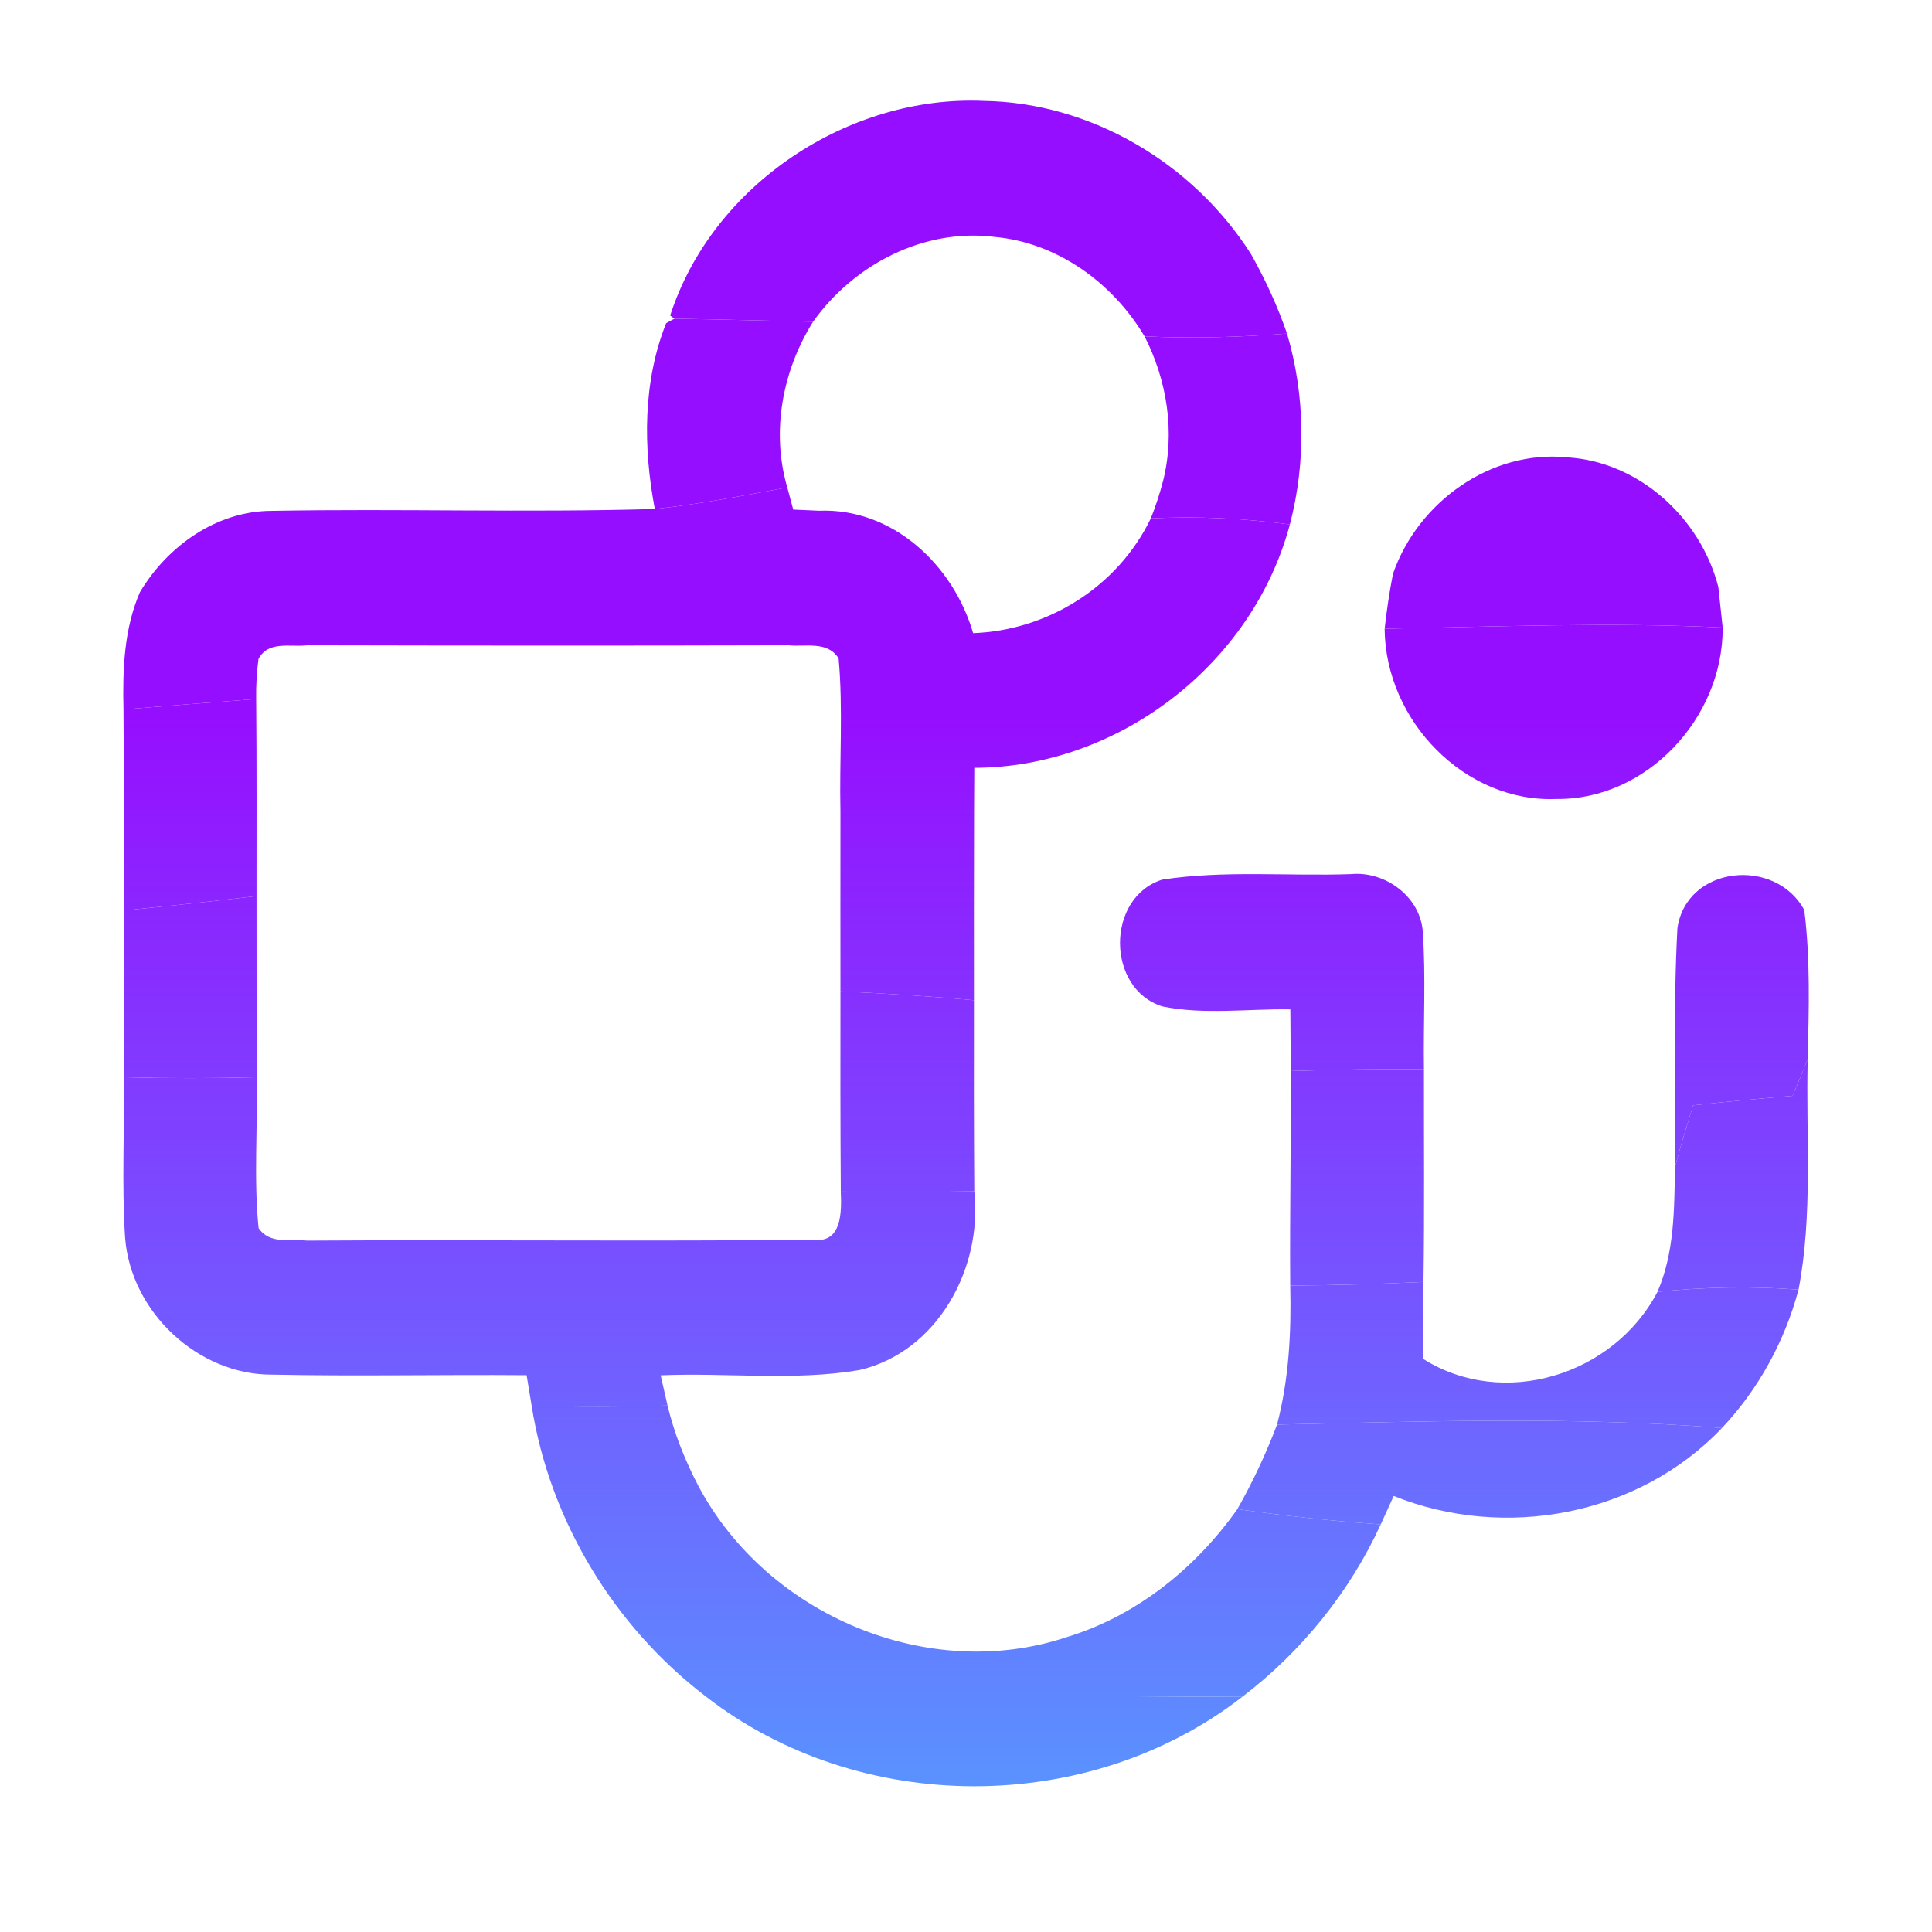
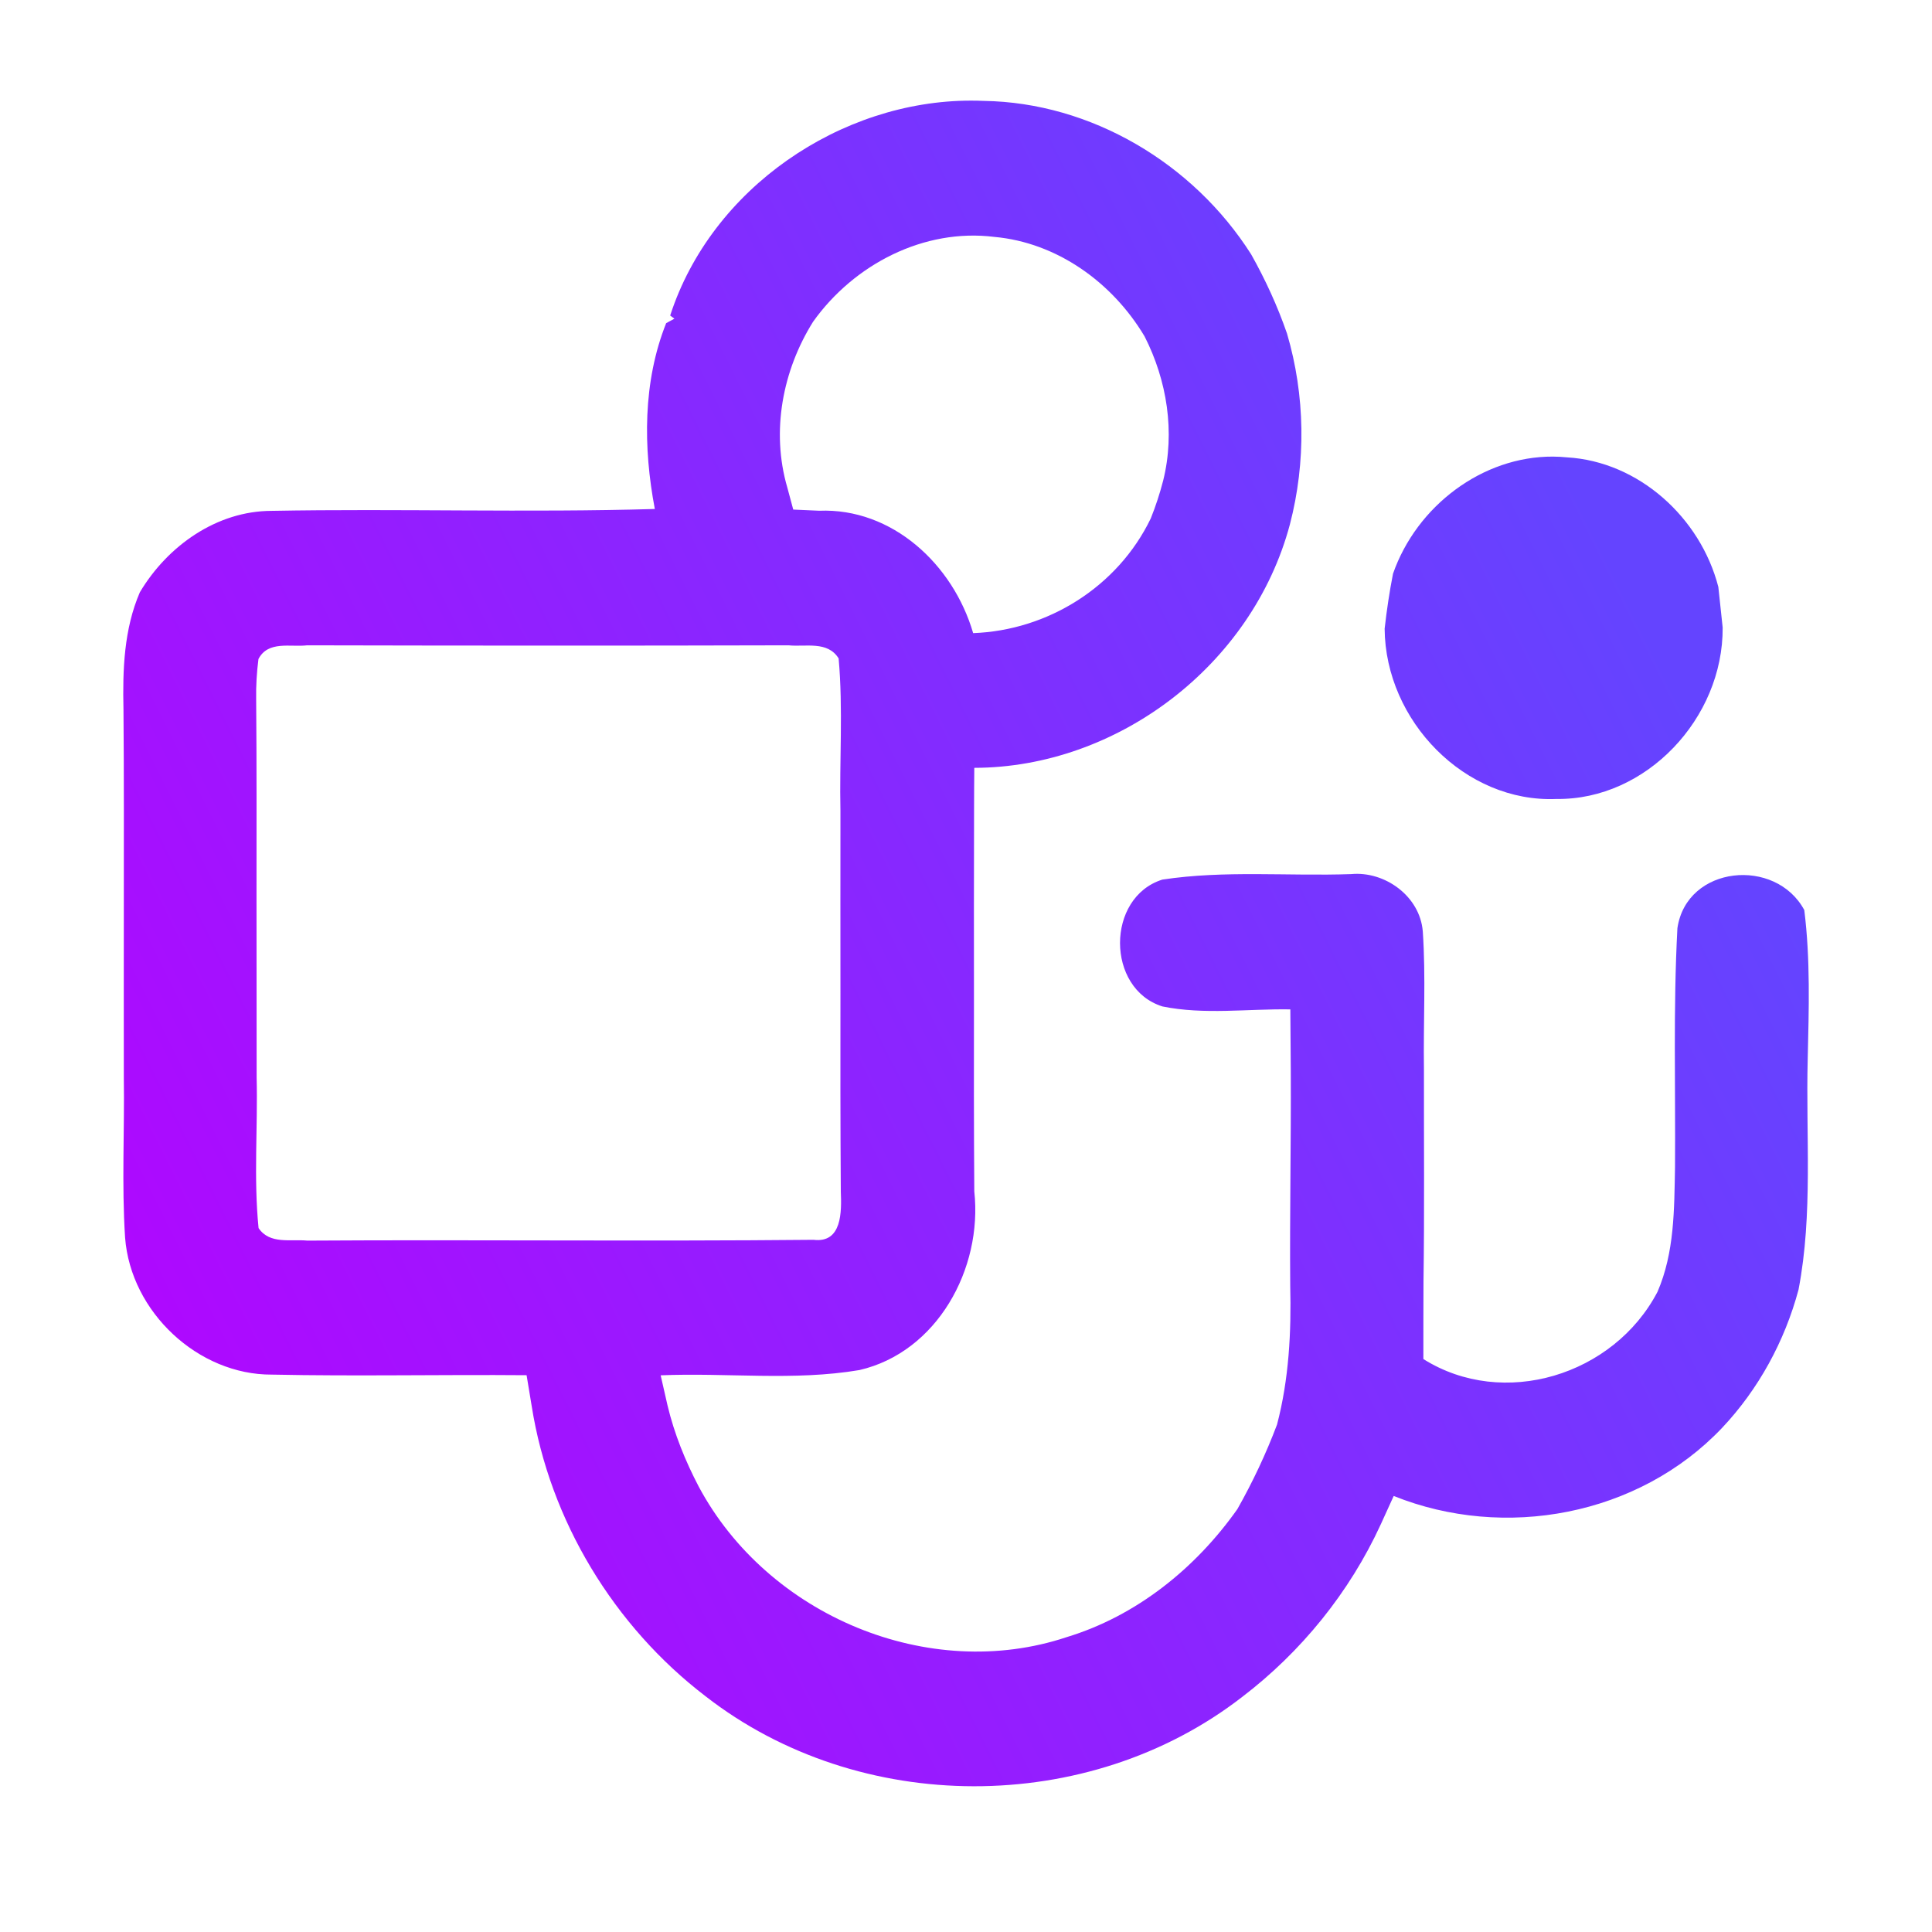
- <svg xmlns="http://www.w3.org/2000/svg" width="192" height="192" viewBox="0 0 192 192" fill="none">
-   <path d="M66.601 31.357C70.838 18.274 84.4 9.435 97.77 10.028C108.406 10.191 118.575 16.204 124.338 25.275C125.75 27.787 126.957 30.415 127.902 33.148C123.199 33.509 118.473 33.66 113.747 33.427C110.547 28.054 105.024 24.1 98.817 23.542C91.837 22.67 84.879 26.252 80.802 31.974C76.201 31.869 71.612 31.741 67.023 31.671L66.601 31.357Z" fill="url(#paint0_linear)" />
-   <path d="M67.023 31.671C71.612 31.741 76.201 31.869 80.802 31.974C77.773 36.812 76.611 42.859 78.24 48.442C73.867 49.256 69.494 50.105 65.075 50.581C63.914 44.476 63.88 37.94 66.203 32.113L67.023 31.671Z" fill="url(#paint1_linear)" />
-   <path d="M113.747 33.427C118.473 33.66 123.199 33.509 127.902 33.148C129.713 39.289 129.804 45.918 128.187 52.117C123.609 51.523 118.974 51.268 114.362 51.523C114.852 50.302 115.262 49.046 115.592 47.767C116.799 42.941 115.979 37.812 113.747 33.427Z" fill="url(#paint2_linear)" />
-   <path d="M138.435 57.013C140.941 49.837 148.218 44.685 155.745 45.453C162.828 45.871 168.977 51.407 170.765 58.327C170.868 59.339 171.084 61.351 171.198 62.363C160.004 61.816 148.798 62.281 137.604 62.479C137.809 60.641 138.082 58.815 138.435 57.013Z" fill="url(#paint3_linear)" />
-   <path d="M78.24 48.442C78.388 48.988 78.684 50.093 78.832 50.64C79.481 50.675 80.768 50.721 81.405 50.756C88.659 50.465 94.718 56.082 96.71 62.921C104.102 62.653 111.071 58.339 114.362 51.523C118.974 51.268 123.609 51.523 128.187 52.117C124.44 66.154 111.003 76.284 96.824 76.307C96.813 77.737 96.802 79.179 96.802 80.621C92.372 80.54 87.942 80.54 83.523 80.633C83.41 75.562 83.797 70.48 83.341 65.433C82.248 63.665 80.062 64.305 78.365 64.13C62.422 64.177 46.468 64.165 30.525 64.13C28.863 64.328 26.653 63.642 25.685 65.491C25.515 66.805 25.435 68.143 25.458 69.468C21.062 69.794 16.666 70.143 12.271 70.504C12.18 66.573 12.316 62.525 13.899 58.862C16.655 54.233 21.552 50.779 26.983 50.768C39.669 50.535 52.378 50.954 65.075 50.581C69.494 50.105 73.867 49.256 78.24 48.442Z" fill="url(#paint4_linear)" />
-   <path d="M137.604 62.479C148.798 62.281 160.004 61.816 171.198 62.363C171.255 71.387 163.591 79.517 154.686 79.4C145.621 79.796 137.673 71.655 137.604 62.479Z" fill="url(#paint5_linear)" />
-   <path d="M12.271 70.504C16.666 70.143 21.062 69.794 25.458 69.468C25.515 76.004 25.492 82.529 25.492 89.053C21.108 89.576 16.712 90.042 12.305 90.484C12.305 83.82 12.328 77.167 12.271 70.504Z" fill="url(#paint6_linear)" />
-   <path d="M83.523 80.633C87.942 80.54 92.372 80.54 96.802 80.621C96.779 86.89 96.79 93.147 96.79 99.404C92.372 98.997 87.953 98.729 83.523 98.52C83.523 92.554 83.512 86.599 83.523 80.633Z" fill="url(#paint7_linear)" />
-   <path d="M115.512 87.413C121.696 86.471 128.039 87.088 134.279 86.867C137.616 86.553 141.112 89.053 141.396 92.565C141.704 97.124 141.442 101.695 141.51 106.254C137.103 106.219 132.685 106.289 128.278 106.44C128.266 104.393 128.244 102.358 128.232 100.311C124.007 100.241 119.691 100.869 115.523 100.02C109.909 98.264 109.898 89.181 115.512 87.413Z" fill="url(#paint8_linear)" />
-   <path d="M166.7 92.24C167.622 85.995 176.459 85.157 179.306 90.437C179.921 95.345 179.762 100.311 179.648 105.254C179.169 106.475 178.657 107.696 178.144 108.905C174.842 109.173 171.551 109.487 168.26 109.847C167.634 111.894 166.984 113.929 166.461 116C166.518 108.08 166.278 100.148 166.7 92.24Z" fill="url(#paint9_linear)" />
-   <path d="M12.305 90.484C16.712 90.042 21.108 89.576 25.492 89.053C25.503 95.054 25.492 101.055 25.503 107.056C21.108 107.172 16.7 107.172 12.305 107.056C12.293 101.532 12.305 96.008 12.305 90.484Z" fill="url(#paint10_linear)" />
-   <path d="M83.523 98.52C87.953 98.729 92.372 98.997 96.79 99.404C96.779 105.742 96.779 112.069 96.824 118.395C92.406 118.465 87.987 118.465 83.558 118.419C83.512 111.79 83.512 105.149 83.523 98.52Z" fill="url(#paint11_linear)" />
-   <path d="M128.278 106.44C132.685 106.289 137.103 106.219 141.51 106.254C141.499 113.301 141.567 120.349 141.465 127.397C137.046 127.606 132.639 127.734 128.221 127.757C128.164 120.651 128.312 113.546 128.278 106.44Z" fill="url(#paint12_linear)" />
-   <path d="M178.144 108.905C178.657 107.696 179.169 106.475 179.648 105.254C179.454 112.883 180.183 120.628 178.737 128.164C174.068 127.804 169.376 127.897 164.718 128.385C166.415 124.466 166.381 120.186 166.461 116C166.984 113.929 167.634 111.894 168.26 109.847C171.551 109.487 174.842 109.173 178.144 108.905Z" fill="url(#paint13_linear)" />
-   <path d="M12.305 107.056C16.7 107.172 21.108 107.172 25.503 107.056C25.628 112.045 25.196 117.069 25.697 122.047C26.801 123.687 28.885 123.129 30.537 123.291C47.299 123.187 64.085 123.373 80.847 123.21C83.694 123.559 83.637 120.407 83.558 118.419C87.987 118.465 92.406 118.465 96.824 118.395C97.667 126.118 93.101 134.375 85.414 136.154C78.9 137.259 72.238 136.398 65.656 136.677C65.827 137.422 66.169 138.922 66.34 139.678C61.841 139.818 57.332 139.829 52.834 139.701C52.708 138.945 52.458 137.422 52.333 136.666C43.894 136.596 35.445 136.782 27.006 136.608C19.718 136.643 12.988 130.409 12.43 122.977C12.088 117.674 12.384 112.359 12.305 107.056Z" fill="url(#paint14_linear)" />
-   <path d="M128.221 127.757C132.639 127.734 137.046 127.606 141.465 127.397C141.453 129.955 141.453 132.502 141.453 135.061C149.402 140.062 160.368 136.689 164.718 128.385C169.376 127.897 174.068 127.804 178.737 128.164C177.359 133.305 174.751 138.073 171.13 141.911C156.428 140.76 141.647 141.248 126.911 141.574C128.095 137.061 128.335 132.398 128.221 127.757Z" fill="url(#paint15_linear)" />
-   <path d="M52.834 139.701C57.332 139.829 61.841 139.817 66.34 139.678C67.011 142.492 68.105 145.19 69.437 147.737C76.315 160.588 92.326 167.264 106.015 162.693C112.904 160.6 118.792 155.89 122.971 149.97C127.697 150.657 132.446 151.157 137.217 151.494C134.108 158.262 129.303 164.17 123.449 168.636C105.662 168.532 87.885 168.427 70.109 168.567C61.044 161.635 54.633 151.145 52.834 139.701Z" fill="url(#paint16_linear)" />
-   <path d="M126.911 141.574C141.647 141.248 156.428 140.76 171.13 141.911C162.817 150.657 149.504 153.087 138.504 148.668C138.185 149.377 137.536 150.784 137.217 151.494C132.446 151.157 127.697 150.657 122.971 149.97C124.497 147.272 125.818 144.469 126.911 141.574Z" fill="url(#paint17_linear)" />
-   <path d="M123.449 168.636C105.662 168.532 87.885 168.427 70.109 168.567C85.38 180.464 108.144 180.51 123.449 168.636Z" fill="url(#paint18_linear)" />
-   <defs>
+ <svg xmlns="http://www.w3.org/2000/svg" xmlns:xlink="http://www.w3.org/1999/xlink" width="192" height="192" viewBox="0 0 192 192" fill="none" version="1.1" id="svg56">
+   <path id="path1" d="M 96.516 10 C 83.561 9.992 70.705 18.683 66.602 31.357 L 67.023 31.672 L 66.203 32.113 C 63.88 37.94 63.915 44.476 65.076 50.582 C 52.379 50.954 39.67 50.535 26.984 50.768 C 21.552 50.779 16.654 54.233 13.898 58.861 C 12.316 62.525 12.18 66.573 12.271 70.504 C 12.328 77.168 12.305 83.82 12.305 90.484 C 12.305 96.009 12.293 101.533 12.305 107.057 C 12.384 112.36 12.088 117.674 12.43 122.977 C 12.988 130.409 19.718 136.642 27.006 136.607 C 35.444 136.781 43.894 136.596 52.332 136.666 C 52.457 137.422 52.709 138.945 52.834 139.701 C 54.633 151.145 61.045 161.634 70.109 168.566 C 85.38 180.463 108.144 180.511 123.449 168.637 C 129.303 164.171 134.108 158.262 137.217 151.494 C 137.536 150.784 138.185 149.377 138.504 148.668 C 149.504 153.087 162.818 150.656 171.131 141.91 C 174.752 138.072 177.358 133.305 178.736 128.164 C 180.182 120.628 179.454 112.883 179.648 105.254 C 179.762 100.311 179.922 95.345 179.307 90.438 C 176.46 85.157 167.621 85.995 166.699 92.24 C 166.277 100.149 166.518 108.08 166.461 116 C 166.381 120.186 166.416 124.466 164.719 128.385 C 160.369 136.689 149.402 140.062 141.453 135.061 C 141.453 132.502 141.453 129.954 141.465 127.396 C 141.567 120.348 141.499 113.301 141.51 106.254 C 141.442 101.695 141.704 97.123 141.396 92.564 C 141.112 89.052 137.616 86.553 134.279 86.867 C 128.039 87.088 121.696 86.472 115.512 87.414 C 109.898 89.182 109.909 98.264 115.523 100.02 C 119.691 100.869 124.007 100.241 128.232 100.311 C 128.244 102.358 128.265 104.392 128.277 106.439 C 128.311 113.545 128.164 120.652 128.221 127.758 C 128.335 132.399 128.094 137.061 126.91 141.574 C 125.817 144.469 124.497 147.273 122.971 149.971 C 118.792 155.891 112.905 160.6 106.016 162.693 C 92.327 167.264 76.316 160.587 69.438 147.736 C 68.105 145.189 67.012 142.492 66.34 139.678 C 66.169 138.922 65.827 137.423 65.656 136.678 C 72.238 136.399 78.9 137.259 85.414 136.154 C 93.101 134.375 97.667 126.118 96.824 118.395 C 96.779 112.069 96.78 105.743 96.791 99.404 C 96.791 93.147 96.778 86.89 96.801 80.621 C 96.801 79.179 96.813 77.737 96.824 76.307 C 111.003 76.283 124.441 66.154 128.188 52.117 C 127.043 51.969 125.895 51.842 124.744 51.738 C 123.594 51.635 122.441 51.555 121.287 51.502 C 120.133 51.449 118.979 51.423 117.824 51.426 C 116.67 51.429 115.514 51.459 114.361 51.523 C 111.07 58.339 104.102 62.652 96.711 62.92 C 94.718 56.082 88.66 50.465 81.406 50.756 C 80.769 50.721 79.481 50.675 78.832 50.641 C 78.684 50.094 78.388 48.988 78.24 48.441 C 76.612 42.859 77.774 36.813 80.803 31.975 C 84.88 26.253 91.836 22.671 98.816 23.543 C 105.023 24.101 110.546 28.055 113.746 33.428 C 115.978 37.812 116.799 42.941 115.592 47.768 C 115.262 49.047 114.851 50.302 114.361 51.523 C 115.514 51.459 116.67 51.429 117.824 51.426 C 118.979 51.423 120.133 51.449 121.287 51.502 C 122.441 51.555 123.594 51.635 124.744 51.738 C 125.895 51.842 127.043 51.969 128.188 52.117 C 129.804 45.918 129.713 39.289 127.902 33.148 C 126.727 33.239 125.549 33.316 124.371 33.377 C 123.193 33.438 122.014 33.483 120.834 33.51 C 119.654 33.537 118.472 33.546 117.291 33.533 C 118.472 33.546 119.654 33.537 120.834 33.51 C 122.014 33.483 123.193 33.438 124.371 33.377 C 125.549 33.316 126.727 33.239 127.902 33.148 C 126.957 30.415 125.75 27.787 124.338 25.275 C 118.575 16.204 108.406 10.19 97.77 10.027 C 97.352 10.009 96.933 10 96.516 10 z M 154.338 45.377 C 147.327 45.337 140.785 50.287 138.436 57.014 C 138.083 58.816 137.809 60.641 137.604 62.479 C 137.673 71.654 145.621 79.796 154.686 79.4 C 163.591 79.517 171.254 71.388 171.197 62.363 C 171.083 61.351 170.869 59.338 170.766 58.326 C 168.978 51.406 162.827 45.872 155.744 45.453 C 155.274 45.405 154.805 45.38 154.338 45.377 z M 30.525 64.131 C 46.468 64.166 62.422 64.177 78.365 64.131 C 80.062 64.305 82.249 63.666 83.342 65.434 C 83.797 70.481 83.41 75.562 83.523 80.633 C 83.512 86.599 83.523 92.553 83.523 98.52 C 83.512 105.149 83.513 111.791 83.559 118.42 C 83.638 120.408 83.695 123.56 80.848 123.211 C 64.085 123.374 47.3 123.187 30.537 123.291 C 28.886 123.129 26.802 123.687 25.697 122.047 C 25.196 117.069 25.629 112.046 25.504 107.057 C 25.493 101.056 25.503 95.054 25.492 89.053 C 25.492 82.528 25.514 76.005 25.457 69.469 C 25.434 68.143 25.515 66.804 25.686 65.49 C 26.654 63.641 28.863 64.329 30.525 64.131 z " style="fill:url(#linearGradient58);fill-opacity:1" />
+   <defs id="defs56">
+     <linearGradient id="linearGradient56">
+       <stop style="stop-color:#b900ff;stop-opacity:1;" offset="0" id="stop57" />
+       <stop style="stop-color:#6444ff;stop-opacity:1;" offset="1" id="stop58" />
+     </linearGradient>
    <linearGradient id="paint0_linear" x1="96.002" y1="177.516" x2="96.002" y2="10" gradientUnits="userSpaceOnUse">
-       <stop stop-color="#5A92FF" />
-       <stop offset="0.635" stop-color="#960EFF" />
+       <stop stop-color="#5A92FF" id="stop19" />
+       <stop offset="0.635" stop-color="#960EFF" id="stop20" />
    </linearGradient>
    <linearGradient id="paint1_linear" x1="96.002" y1="177.516" x2="96.002" y2="10" gradientUnits="userSpaceOnUse">
-       <stop stop-color="#5A92FF" />
-       <stop offset="0.635" stop-color="#960EFF" />
+       <stop stop-color="#5A92FF" id="stop21" />
+       <stop offset="0.635" stop-color="#960EFF" id="stop22" />
    </linearGradient>
    <linearGradient id="paint2_linear" x1="96.002" y1="177.516" x2="96.002" y2="10" gradientUnits="userSpaceOnUse">
-       <stop stop-color="#5A92FF" />
-       <stop offset="0.635" stop-color="#960EFF" />
+       <stop stop-color="#5A92FF" id="stop23" />
+       <stop offset="0.635" stop-color="#960EFF" id="stop24" />
    </linearGradient>
    <linearGradient id="paint3_linear" x1="96.002" y1="177.516" x2="96.002" y2="10" gradientUnits="userSpaceOnUse">
-       <stop stop-color="#5A92FF" />
-       <stop offset="0.635" stop-color="#960EFF" />
+       <stop stop-color="#5A92FF" id="stop25" />
+       <stop offset="0.635" stop-color="#960EFF" id="stop26" />
    </linearGradient>
    <linearGradient id="paint4_linear" x1="96.002" y1="177.516" x2="96.002" y2="10" gradientUnits="userSpaceOnUse">
-       <stop stop-color="#5A92FF" />
-       <stop offset="0.635" stop-color="#960EFF" />
+       <stop stop-color="#5A92FF" id="stop27" />
+       <stop offset="0.635" stop-color="#960EFF" id="stop28" />
    </linearGradient>
    <linearGradient id="paint5_linear" x1="96.002" y1="177.516" x2="96.002" y2="10" gradientUnits="userSpaceOnUse">
-       <stop stop-color="#5A92FF" />
-       <stop offset="0.635" stop-color="#960EFF" />
+       <stop stop-color="#5A92FF" id="stop29" />
+       <stop offset="0.635" stop-color="#960EFF" id="stop30" />
    </linearGradient>
    <linearGradient id="paint6_linear" x1="96.002" y1="177.516" x2="96.002" y2="10" gradientUnits="userSpaceOnUse">
-       <stop stop-color="#5A92FF" />
-       <stop offset="0.635" stop-color="#960EFF" />
+       <stop stop-color="#5A92FF" id="stop31" />
+       <stop offset="0.635" stop-color="#960EFF" id="stop32" />
    </linearGradient>
    <linearGradient id="paint7_linear" x1="96.002" y1="177.516" x2="96.002" y2="10" gradientUnits="userSpaceOnUse">
-       <stop stop-color="#5A92FF" />
-       <stop offset="0.635" stop-color="#960EFF" />
+       <stop stop-color="#5A92FF" id="stop33" />
+       <stop offset="0.635" stop-color="#960EFF" id="stop34" />
    </linearGradient>
    <linearGradient id="paint8_linear" x1="96.002" y1="177.516" x2="96.002" y2="10" gradientUnits="userSpaceOnUse">
-       <stop stop-color="#5A92FF" />
-       <stop offset="0.635" stop-color="#960EFF" />
+       <stop stop-color="#5A92FF" id="stop35" />
+       <stop offset="0.635" stop-color="#960EFF" id="stop36" />
    </linearGradient>
    <linearGradient id="paint9_linear" x1="96.002" y1="177.516" x2="96.002" y2="10" gradientUnits="userSpaceOnUse">
-       <stop stop-color="#5A92FF" />
-       <stop offset="0.635" stop-color="#960EFF" />
+       <stop stop-color="#5A92FF" id="stop37" />
+       <stop offset="0.635" stop-color="#960EFF" id="stop38" />
    </linearGradient>
    <linearGradient id="paint10_linear" x1="96.002" y1="177.516" x2="96.002" y2="10" gradientUnits="userSpaceOnUse">
-       <stop stop-color="#5A92FF" />
-       <stop offset="0.635" stop-color="#960EFF" />
+       <stop stop-color="#5A92FF" id="stop39" />
+       <stop offset="0.635" stop-color="#960EFF" id="stop40" />
    </linearGradient>
    <linearGradient id="paint11_linear" x1="96.002" y1="177.516" x2="96.002" y2="10" gradientUnits="userSpaceOnUse">
-       <stop stop-color="#5A92FF" />
-       <stop offset="0.635" stop-color="#960EFF" />
+       <stop stop-color="#5A92FF" id="stop41" />
+       <stop offset="0.635" stop-color="#960EFF" id="stop42" />
    </linearGradient>
    <linearGradient id="paint12_linear" x1="96.002" y1="177.516" x2="96.002" y2="10" gradientUnits="userSpaceOnUse">
-       <stop stop-color="#5A92FF" />
-       <stop offset="0.635" stop-color="#960EFF" />
+       <stop stop-color="#5A92FF" id="stop43" />
+       <stop offset="0.635" stop-color="#960EFF" id="stop44" />
    </linearGradient>
    <linearGradient id="paint13_linear" x1="96.002" y1="177.516" x2="96.002" y2="10" gradientUnits="userSpaceOnUse">
-       <stop stop-color="#5A92FF" />
-       <stop offset="0.635" stop-color="#960EFF" />
+       <stop stop-color="#5A92FF" id="stop45" />
+       <stop offset="0.635" stop-color="#960EFF" id="stop46" />
    </linearGradient>
    <linearGradient id="paint14_linear" x1="96.002" y1="177.516" x2="96.002" y2="10" gradientUnits="userSpaceOnUse">
-       <stop stop-color="#5A92FF" />
-       <stop offset="0.635" stop-color="#960EFF" />
+       <stop stop-color="#5A92FF" id="stop47" />
+       <stop offset="0.635" stop-color="#960EFF" id="stop48" />
    </linearGradient>
    <linearGradient id="paint15_linear" x1="96.002" y1="177.516" x2="96.002" y2="10" gradientUnits="userSpaceOnUse">
-       <stop stop-color="#5A92FF" />
-       <stop offset="0.635" stop-color="#960EFF" />
+       <stop stop-color="#5A92FF" id="stop49" />
+       <stop offset="0.635" stop-color="#960EFF" id="stop50" />
    </linearGradient>
    <linearGradient id="paint16_linear" x1="96.002" y1="177.516" x2="96.002" y2="10" gradientUnits="userSpaceOnUse">
-       <stop stop-color="#5A92FF" />
-       <stop offset="0.635" stop-color="#960EFF" />
+       <stop stop-color="#5A92FF" id="stop51" />
+       <stop offset="0.635" stop-color="#960EFF" id="stop52" />
    </linearGradient>
    <linearGradient id="paint17_linear" x1="96.002" y1="177.516" x2="96.002" y2="10" gradientUnits="userSpaceOnUse">
-       <stop stop-color="#5A92FF" />
-       <stop offset="0.635" stop-color="#960EFF" />
+       <stop stop-color="#5A92FF" id="stop53" />
+       <stop offset="0.635" stop-color="#960EFF" id="stop54" />
    </linearGradient>
    <linearGradient id="paint18_linear" x1="96.002" y1="177.516" x2="96.002" y2="10" gradientUnits="userSpaceOnUse">
-       <stop stop-color="#5A92FF" />
-       <stop offset="0.635" stop-color="#960EFF" />
+       <stop stop-color="#5A92FF" id="stop55" />
+       <stop offset="0.635" stop-color="#960EFF" id="stop56" />
    </linearGradient>
+     <linearGradient xlink:href="#linearGradient56" id="linearGradient58" x1="12.25" y1="177.516" x2="179.755" y2="93.758" gradientUnits="userSpaceOnUse" />
  </defs>
</svg>
